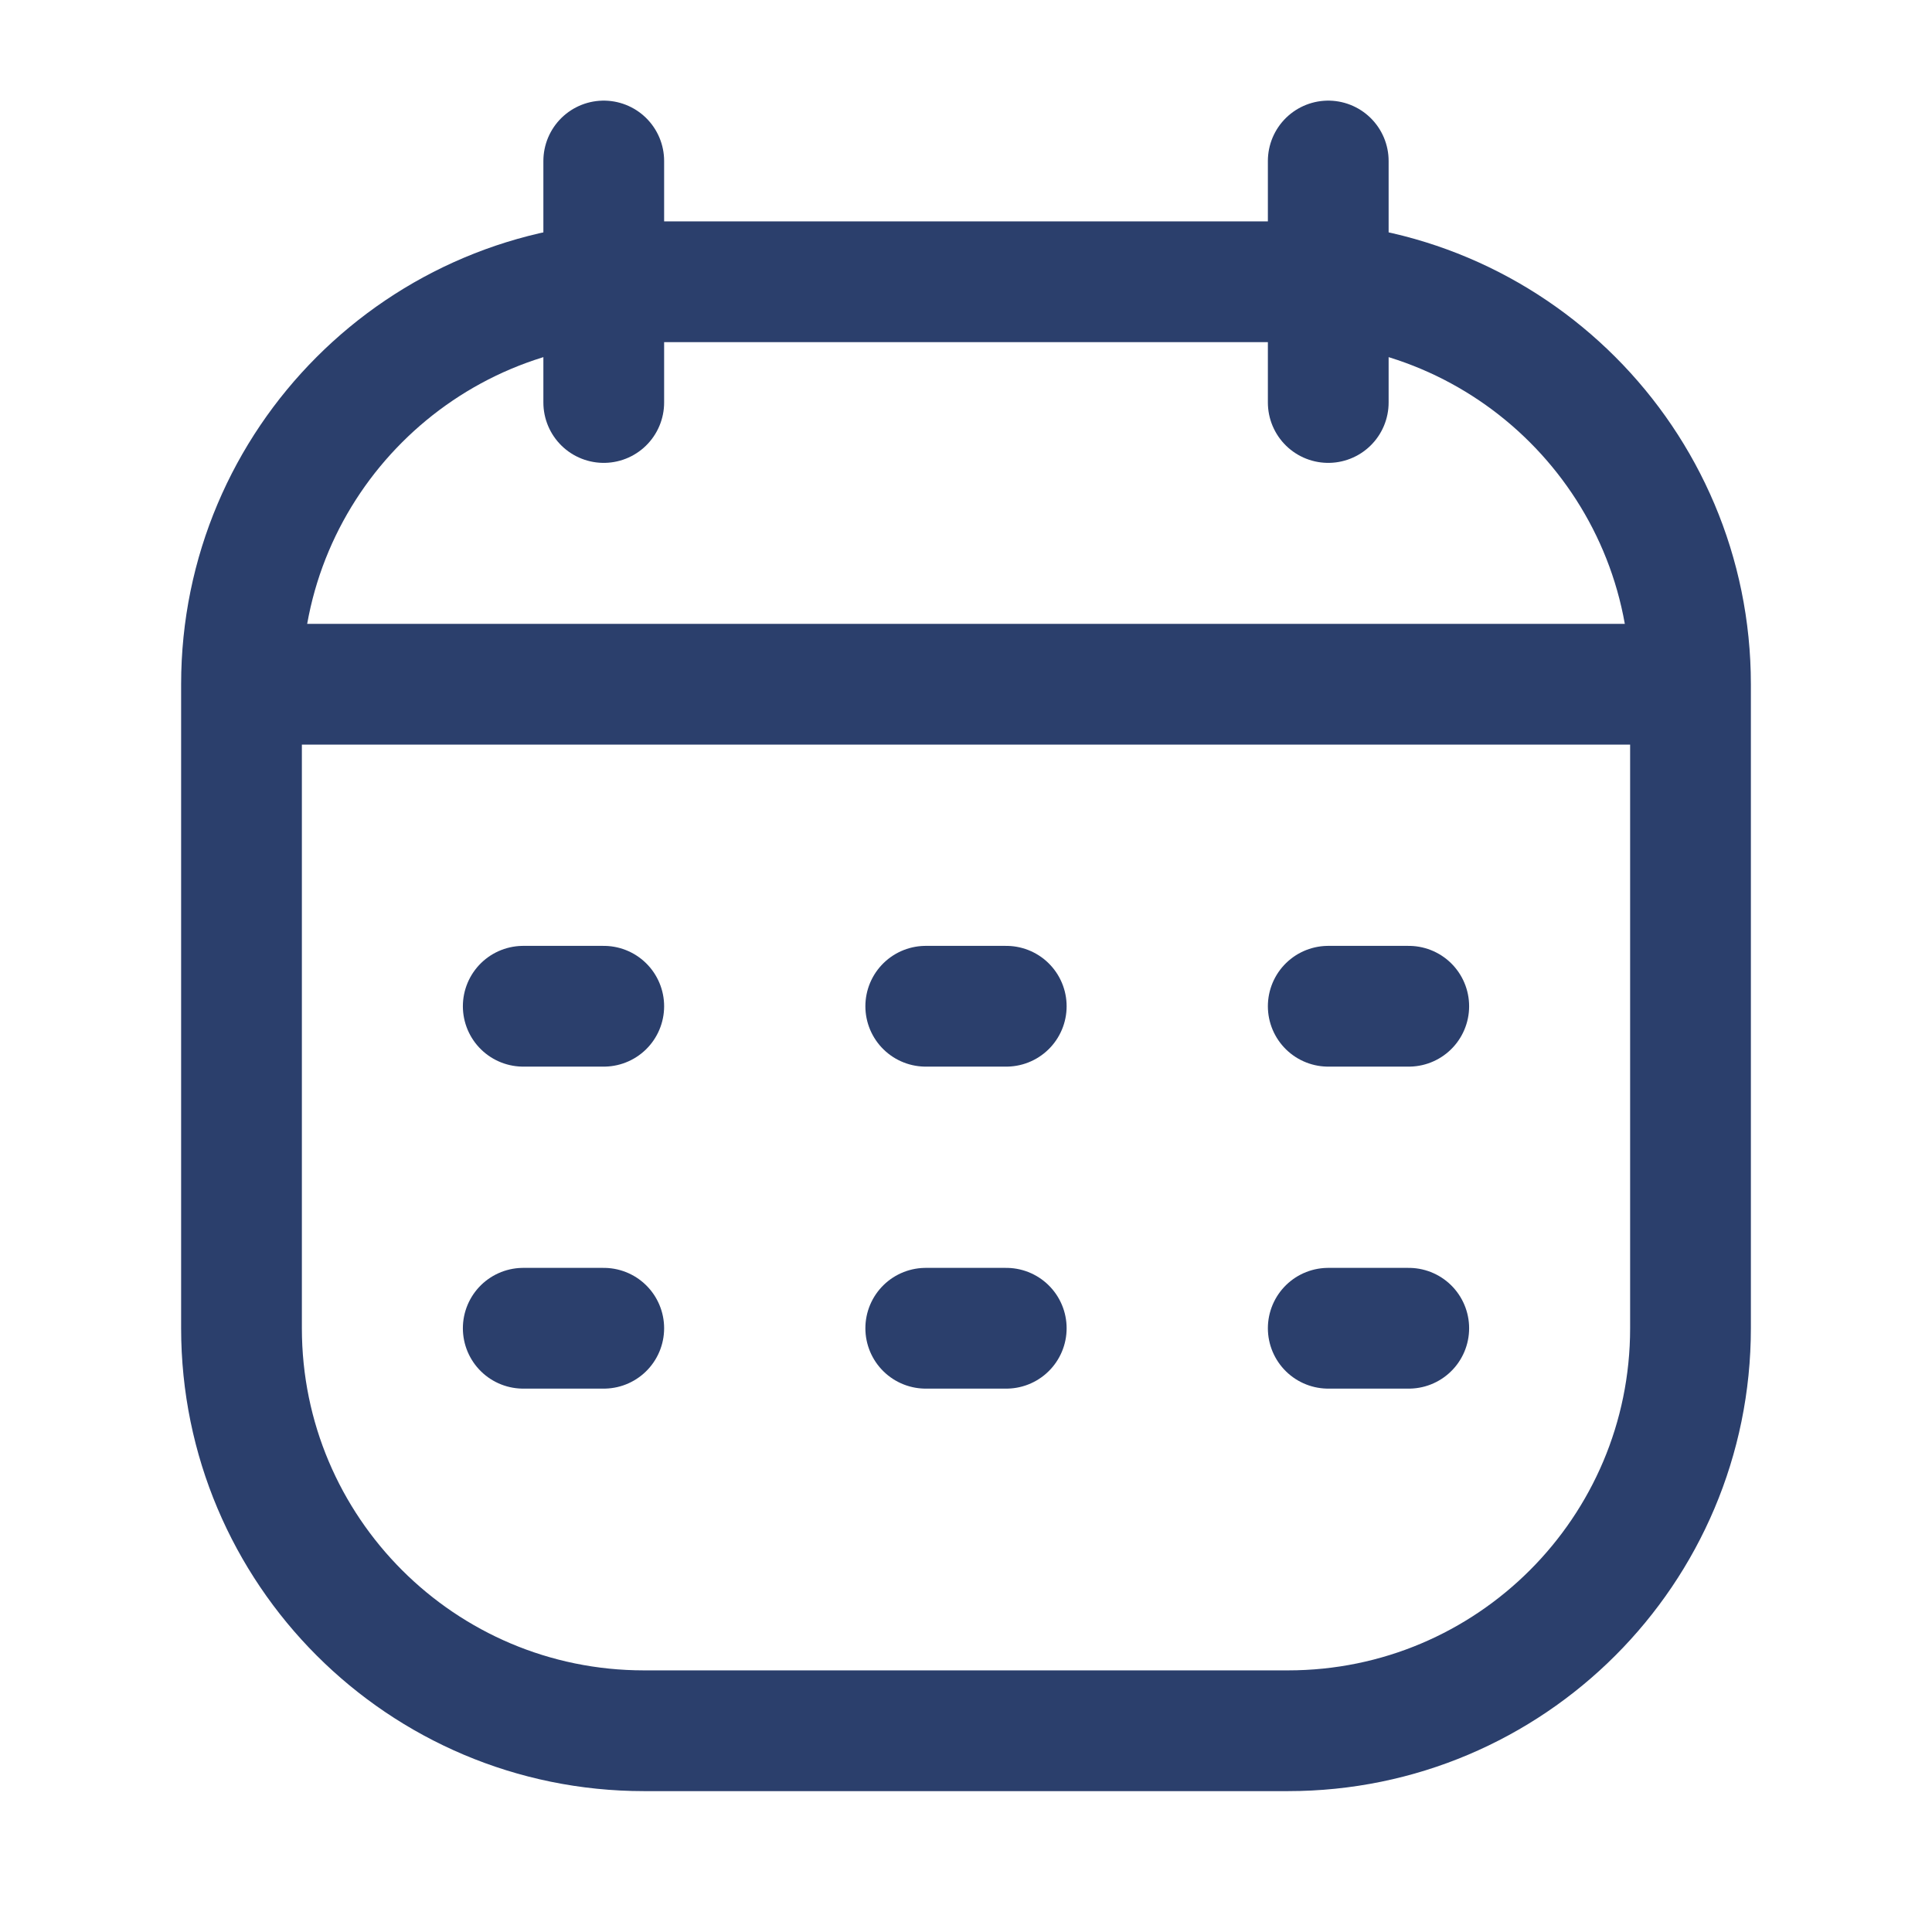
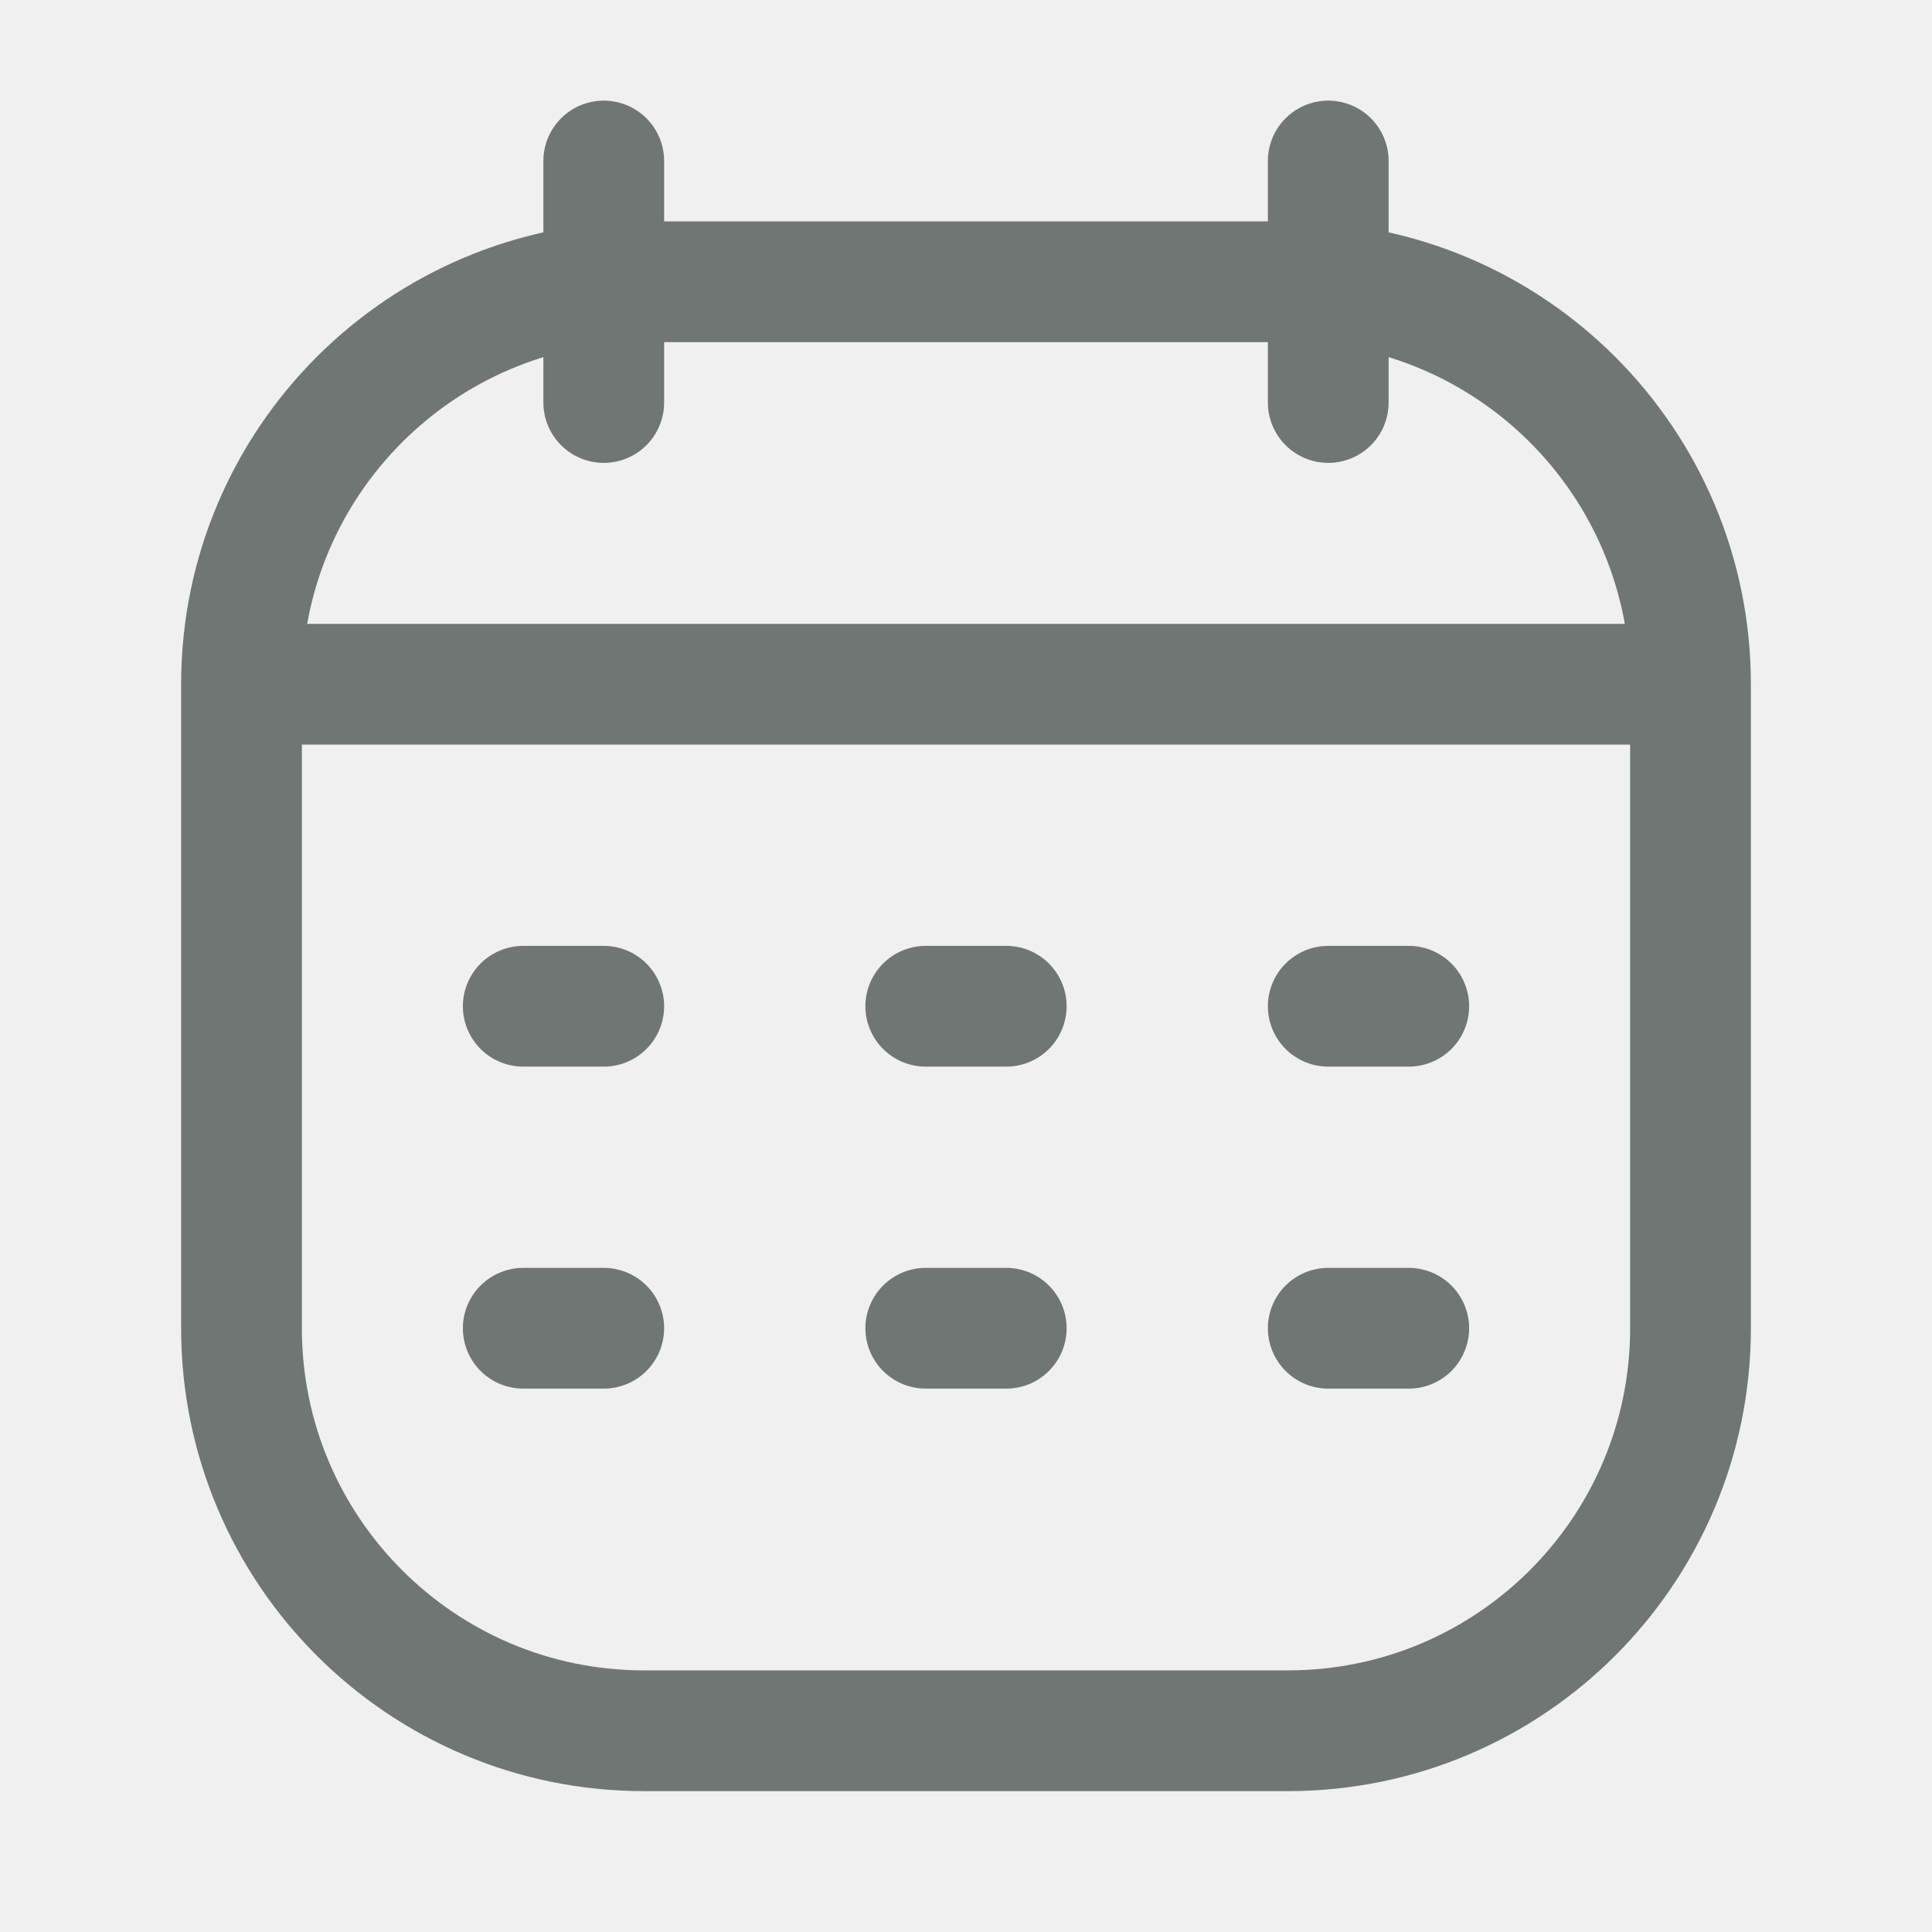
<svg xmlns="http://www.w3.org/2000/svg" width="24" height="24" viewBox="0 0 24 24" fill="none">
-   <rect width="24" height="24" fill="#F5F5F5" />
-   <g id="User Interface (Light)">
-     <rect x="-380" y="-295" width="952" height="867" rx="60" fill="white" />
-     <g id="Iconex/Light/Calendar">
-       <g id="Calendar">
-         <rect id="Rectangle 2" x="3" y="3.5" width="18" height="18" rx="5" stroke="#2B3F6C" stroke-width="1.5" />
-         <path id="Line" d="M3 8.5H21" stroke="#2B3F6C" stroke-width="1.5" stroke-linejoin="round" />
-         <path id="Line_2" d="M16.5 2L16.5 5" stroke="#2B3F6C" stroke-width="1.5" stroke-linecap="round" stroke-linejoin="round" />
-         <path id="Line_3" d="M7.5 2L7.5 5" stroke="#2B3F6C" stroke-width="1.5" stroke-linecap="round" stroke-linejoin="round" />
-         <g id="Group 220">
-           <g id="Group 218">
-             <path id="Line_4" d="M6.5 12.5H7.5" stroke="#2B3F6C" stroke-width="1.5" stroke-linecap="round" stroke-linejoin="round" />
-             <path id="Line_5" d="M11.5 12.5H12.5" stroke="#2B3F6C" stroke-width="1.5" stroke-linecap="round" stroke-linejoin="round" />
-             <path id="Line_6" d="M16.5 12.5H17.5" stroke="#2B3F6C" stroke-width="1.5" stroke-linecap="round" stroke-linejoin="round" />
-           </g>
-           <g id="Group 219">
-             <path id="Line_7" d="M6.5 16.5H7.5" stroke="#2B3F6C" stroke-width="1.5" stroke-linecap="round" stroke-linejoin="round" />
-             <path id="Line_8" d="M11.5 16.5H12.5" stroke="#2B3F6C" stroke-width="1.5" stroke-linecap="round" stroke-linejoin="round" />
-             <path id="Line_9" d="M16.5 16.5H17.5" stroke="#2B3F6C" stroke-width="1.5" stroke-linecap="round" stroke-linejoin="round" />
-           </g>
+   <g id="Iconex/Light/Calendar">
+     <g id="Calendar">
+       <rect id="Rectangle 2" x="3" y="3.5" width="18" height="18" rx="5" stroke="#707673" stroke-width="1.5" />
+       <path id="Line" d="M3 8.5H21" stroke="#707673" stroke-width="1.5" stroke-linejoin="round" />
+       <path id="Line_2" d="M16.5 2L16.5 5" stroke="#707673" stroke-width="1.5" stroke-linecap="round" stroke-linejoin="round" />
+       <path id="Line_3" d="M7.5 2L7.5 5" stroke="#707673" stroke-width="1.5" stroke-linecap="round" stroke-linejoin="round" />
+       <g id="Group 220">
+         <g id="Group 218">
+           <path id="Line_4" d="M6.5 12.5H7.5" stroke="#707673" stroke-width="1.5" stroke-linecap="round" stroke-linejoin="round" />
+           <path id="Line_5" d="M11.5 12.5H12.5" stroke="#707673" stroke-width="1.5" stroke-linecap="round" stroke-linejoin="round" />
+           <path id="Line_6" d="M16.5 12.5H17.5" stroke="#707673" stroke-width="1.5" stroke-linecap="round" stroke-linejoin="round" />
+         </g>
+         <g id="Group 219">
+           <path id="Line_7" d="M6.5 16.5H7.5" stroke="#707673" stroke-width="1.5" stroke-linecap="round" stroke-linejoin="round" />
+           <path id="Line_8" d="M11.5 16.5H12.5" stroke="#707673" stroke-width="1.5" stroke-linecap="round" stroke-linejoin="round" />
+           <path id="Line_9" d="M16.5 16.5H17.5" stroke="#707673" stroke-width="1.5" stroke-linecap="round" stroke-linejoin="round" />
        </g>
      </g>
    </g>
  </g>
</svg>
